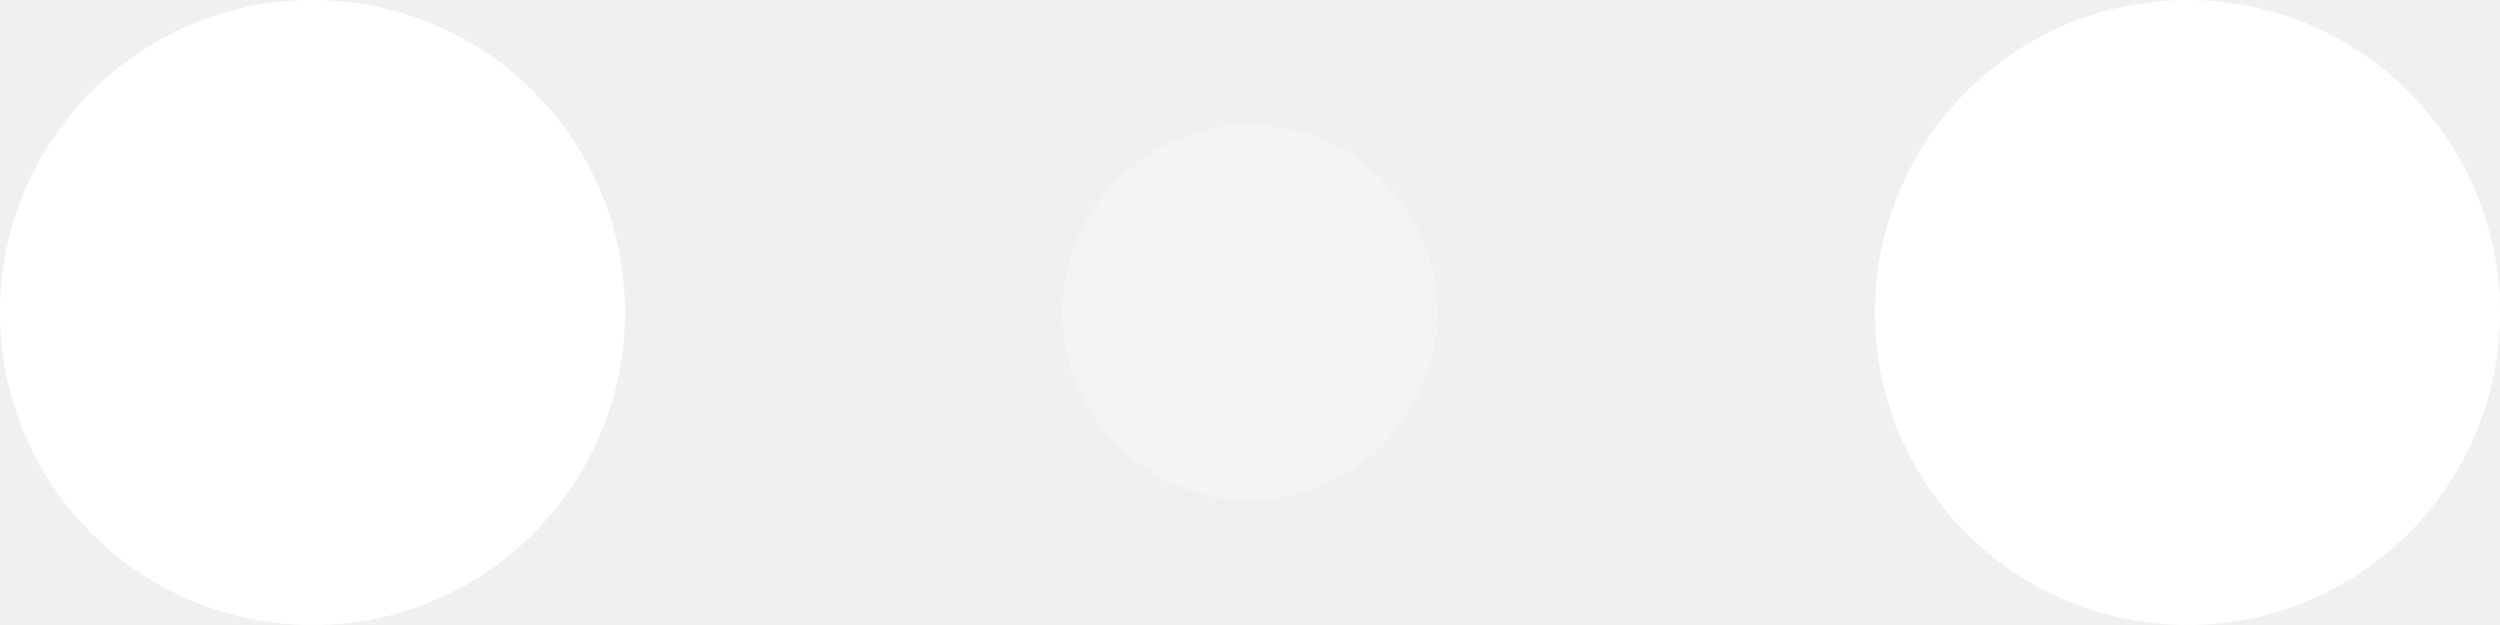
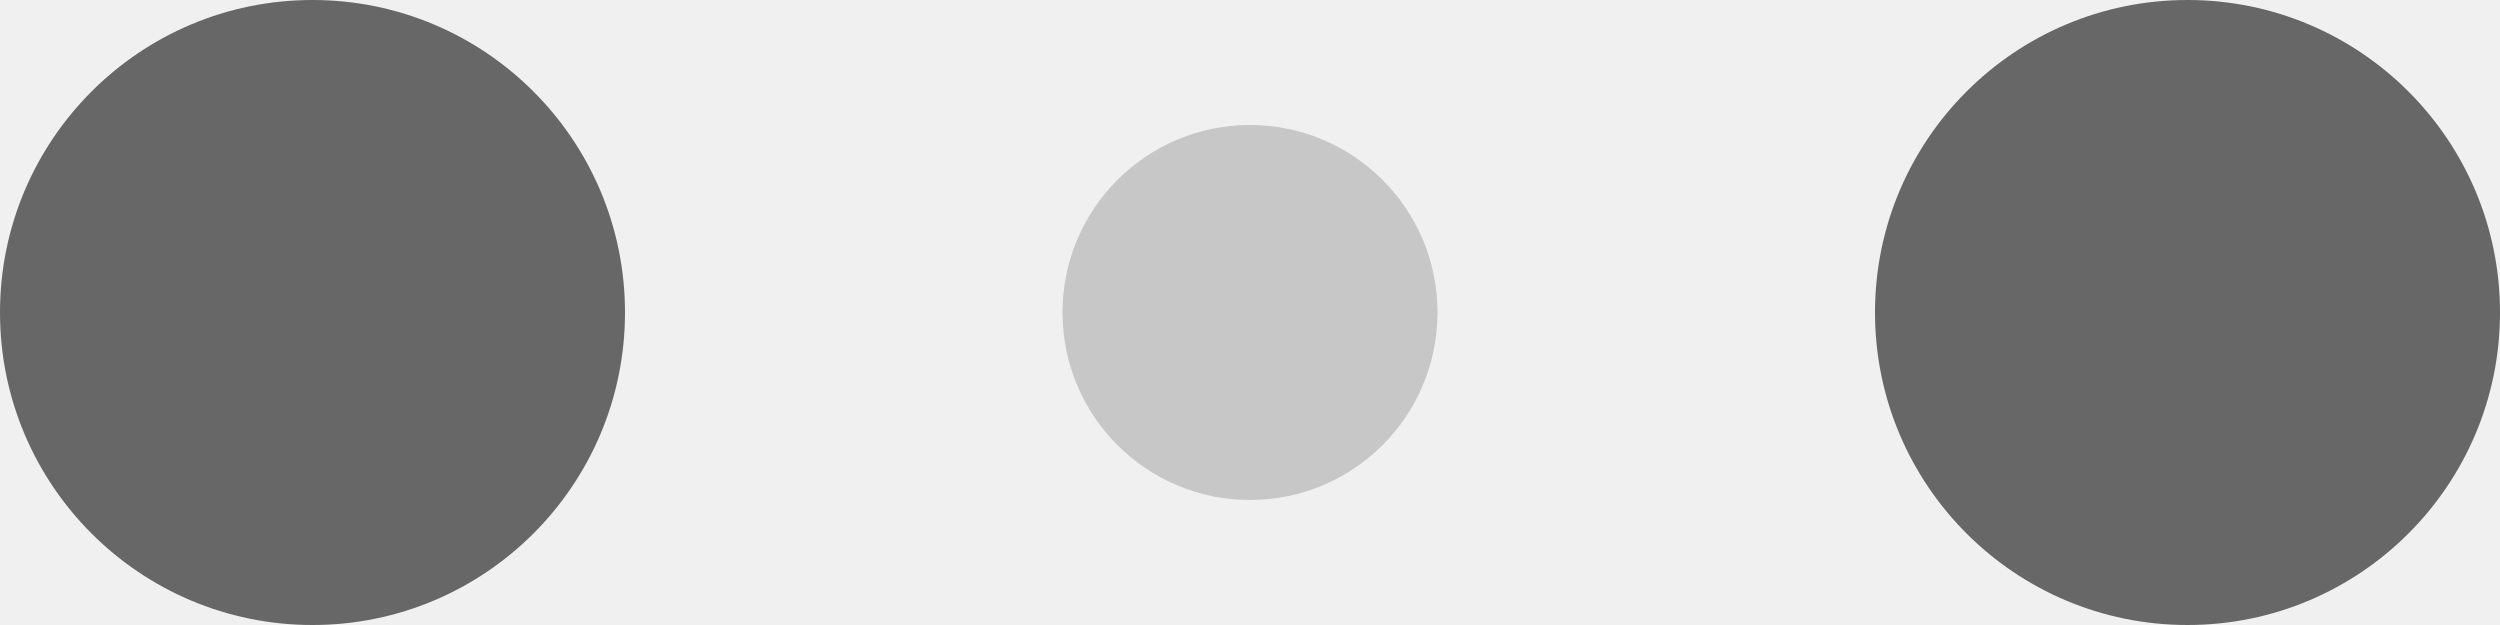
- <svg xmlns="http://www.w3.org/2000/svg" width="60" height="15" viewBox="0 0 120 30" fill="#fff">
+ <svg xmlns="http://www.w3.org/2000/svg" width="60" height="15" viewBox="0 0 120 30" fill="#676767">
  <circle cx="15" cy="15" r="15">
    <animate attributeName="r" from="15" to="15" begin="0s" dur="0.8s" values="15;9;15" calcMode="linear" repeatCount="indefinite" />
    <animate attributeName="fill-opacity" from="1" to="1" begin="0s" dur="0.8s" values="1;.5;1" calcMode="linear" repeatCount="indefinite" />
  </circle>
  <circle cx="60" cy="15" r="9" fill-opacity="0.3">
    <animate attributeName="r" from="9" to="9" begin="0s" dur="0.8s" values="9;15;9" calcMode="linear" repeatCount="indefinite" />
    <animate attributeName="fill-opacity" from="0.5" to="0.5" begin="0s" dur="0.8s" values=".5;1;.5" calcMode="linear" repeatCount="indefinite" />
  </circle>
  <circle cx="105" cy="15" r="15">
    <animate attributeName="r" from="15" to="15" begin="0s" dur="0.8s" values="15;9;15" calcMode="linear" repeatCount="indefinite" />
    <animate attributeName="fill-opacity" from="1" to="1" begin="0s" dur="0.8s" values="1;.5;1" calcMode="linear" repeatCount="indefinite" />
  </circle>
</svg>
